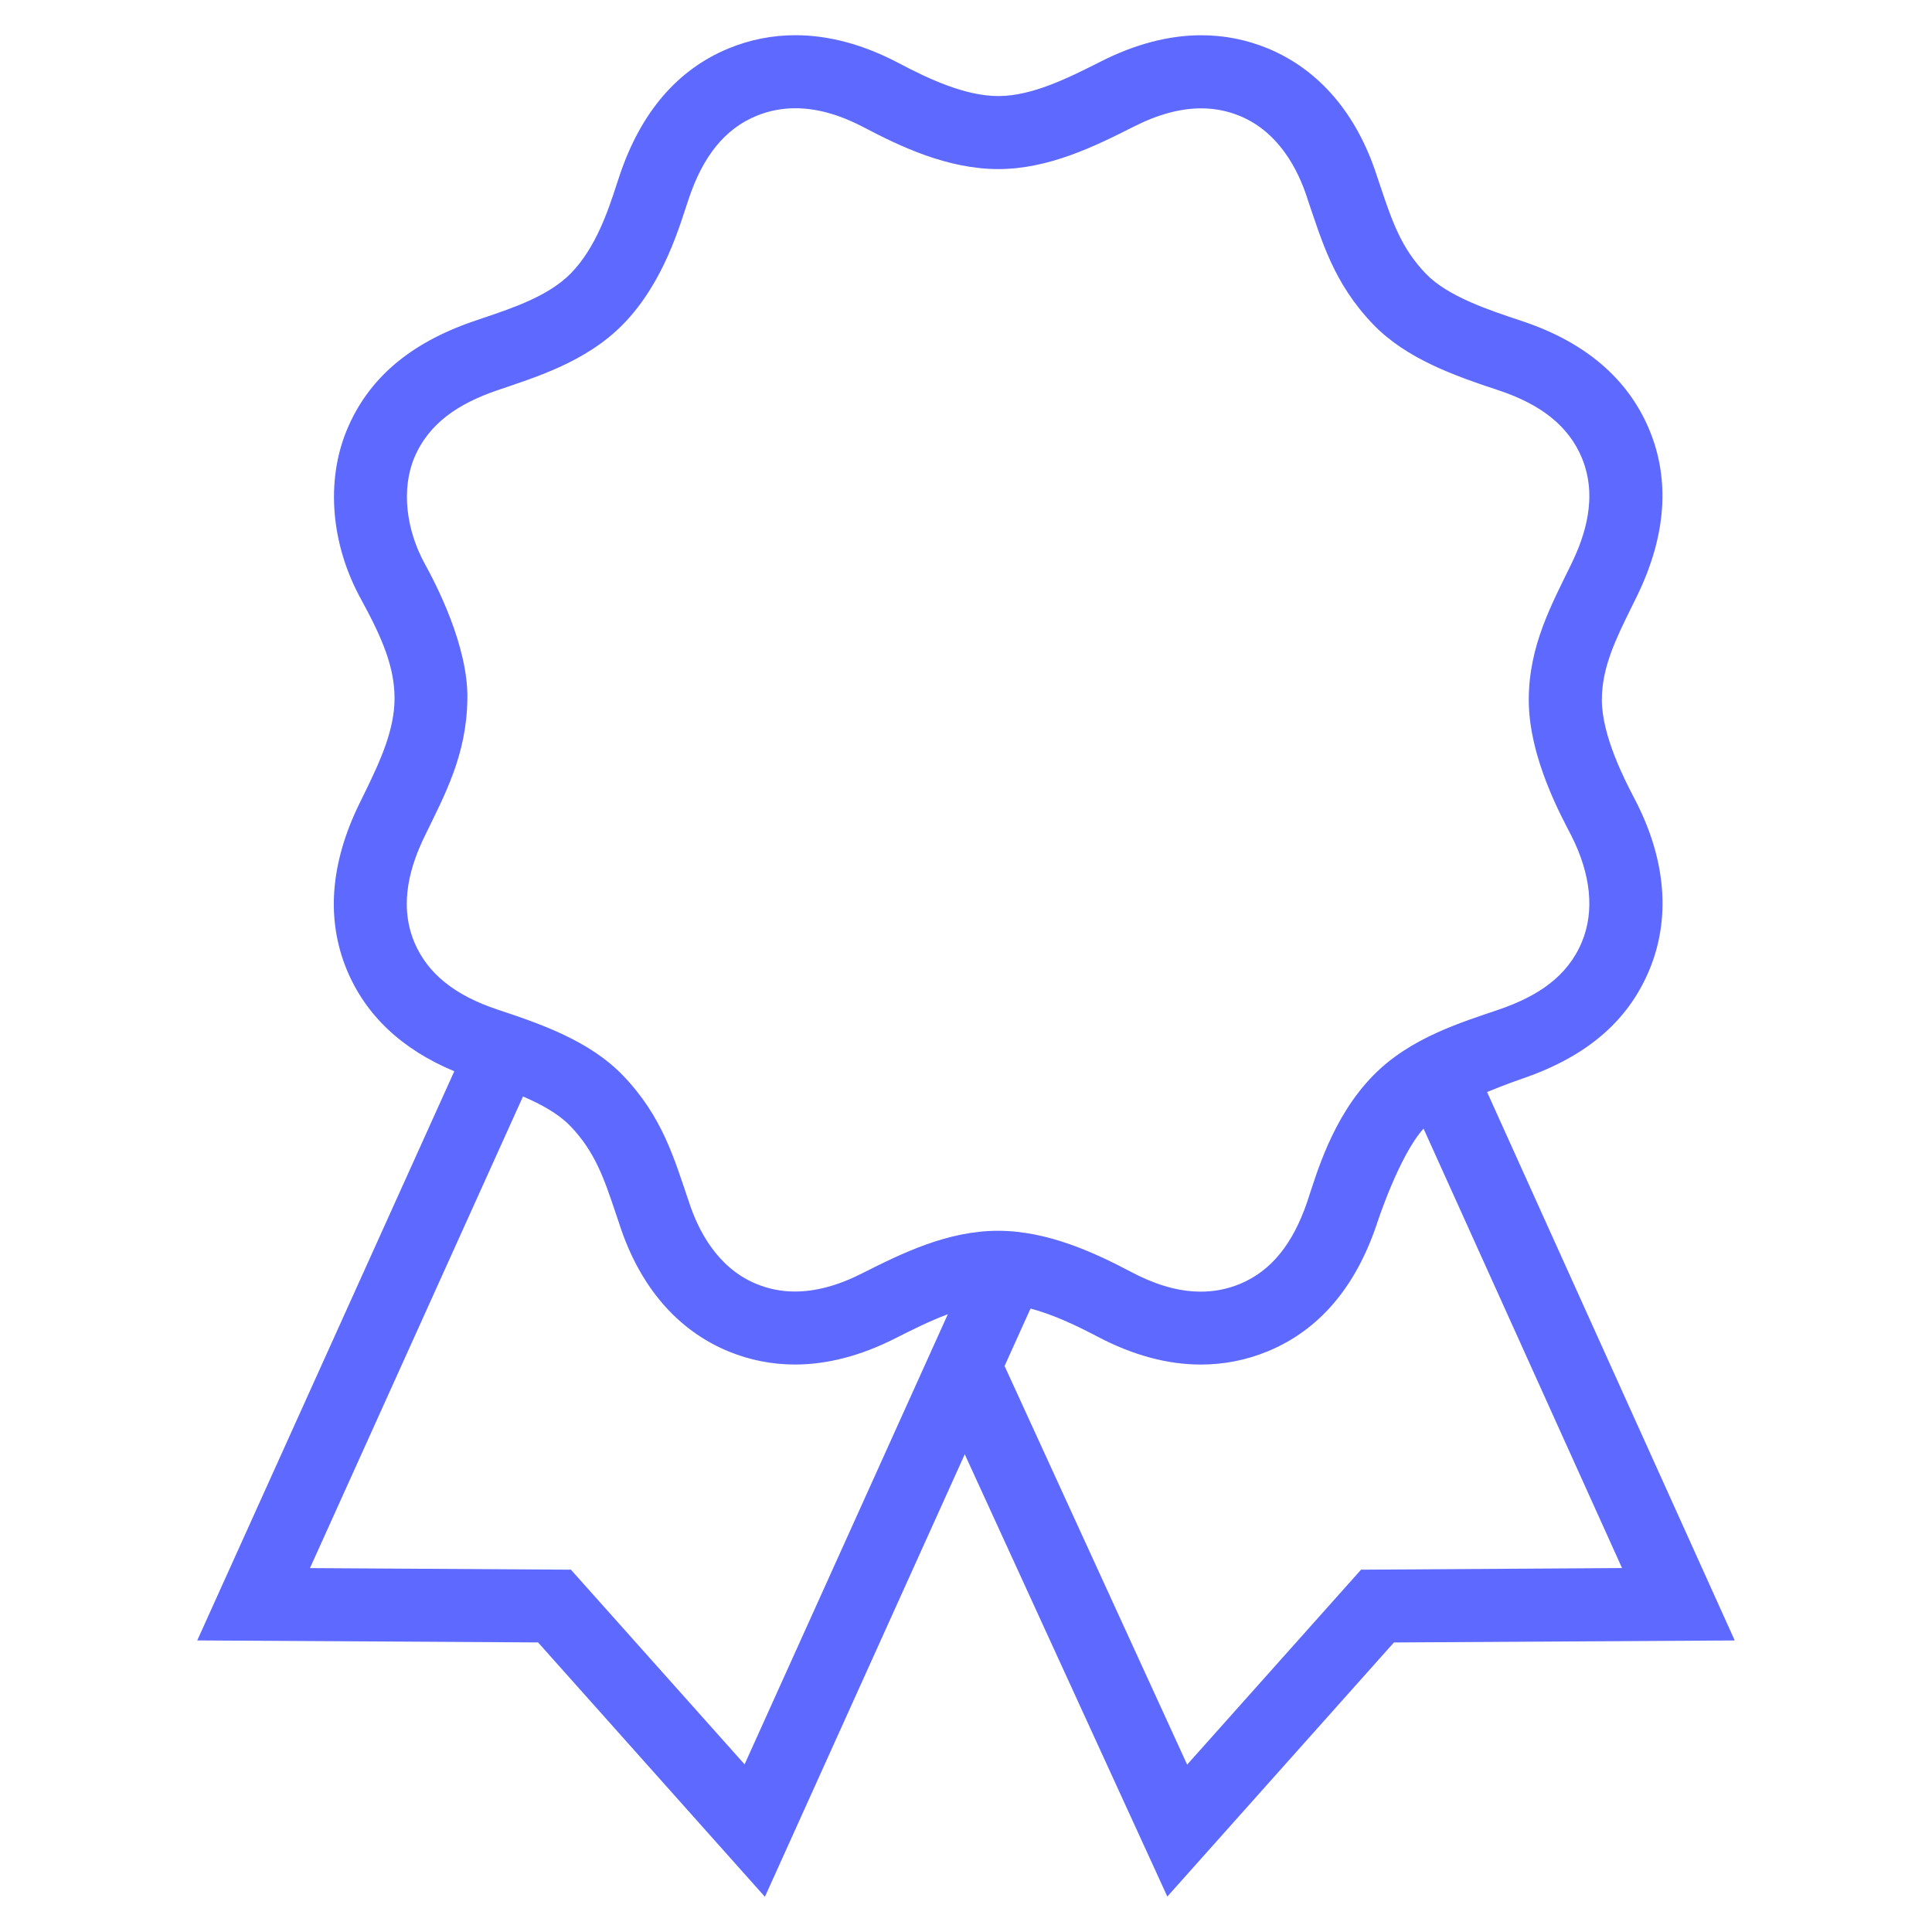
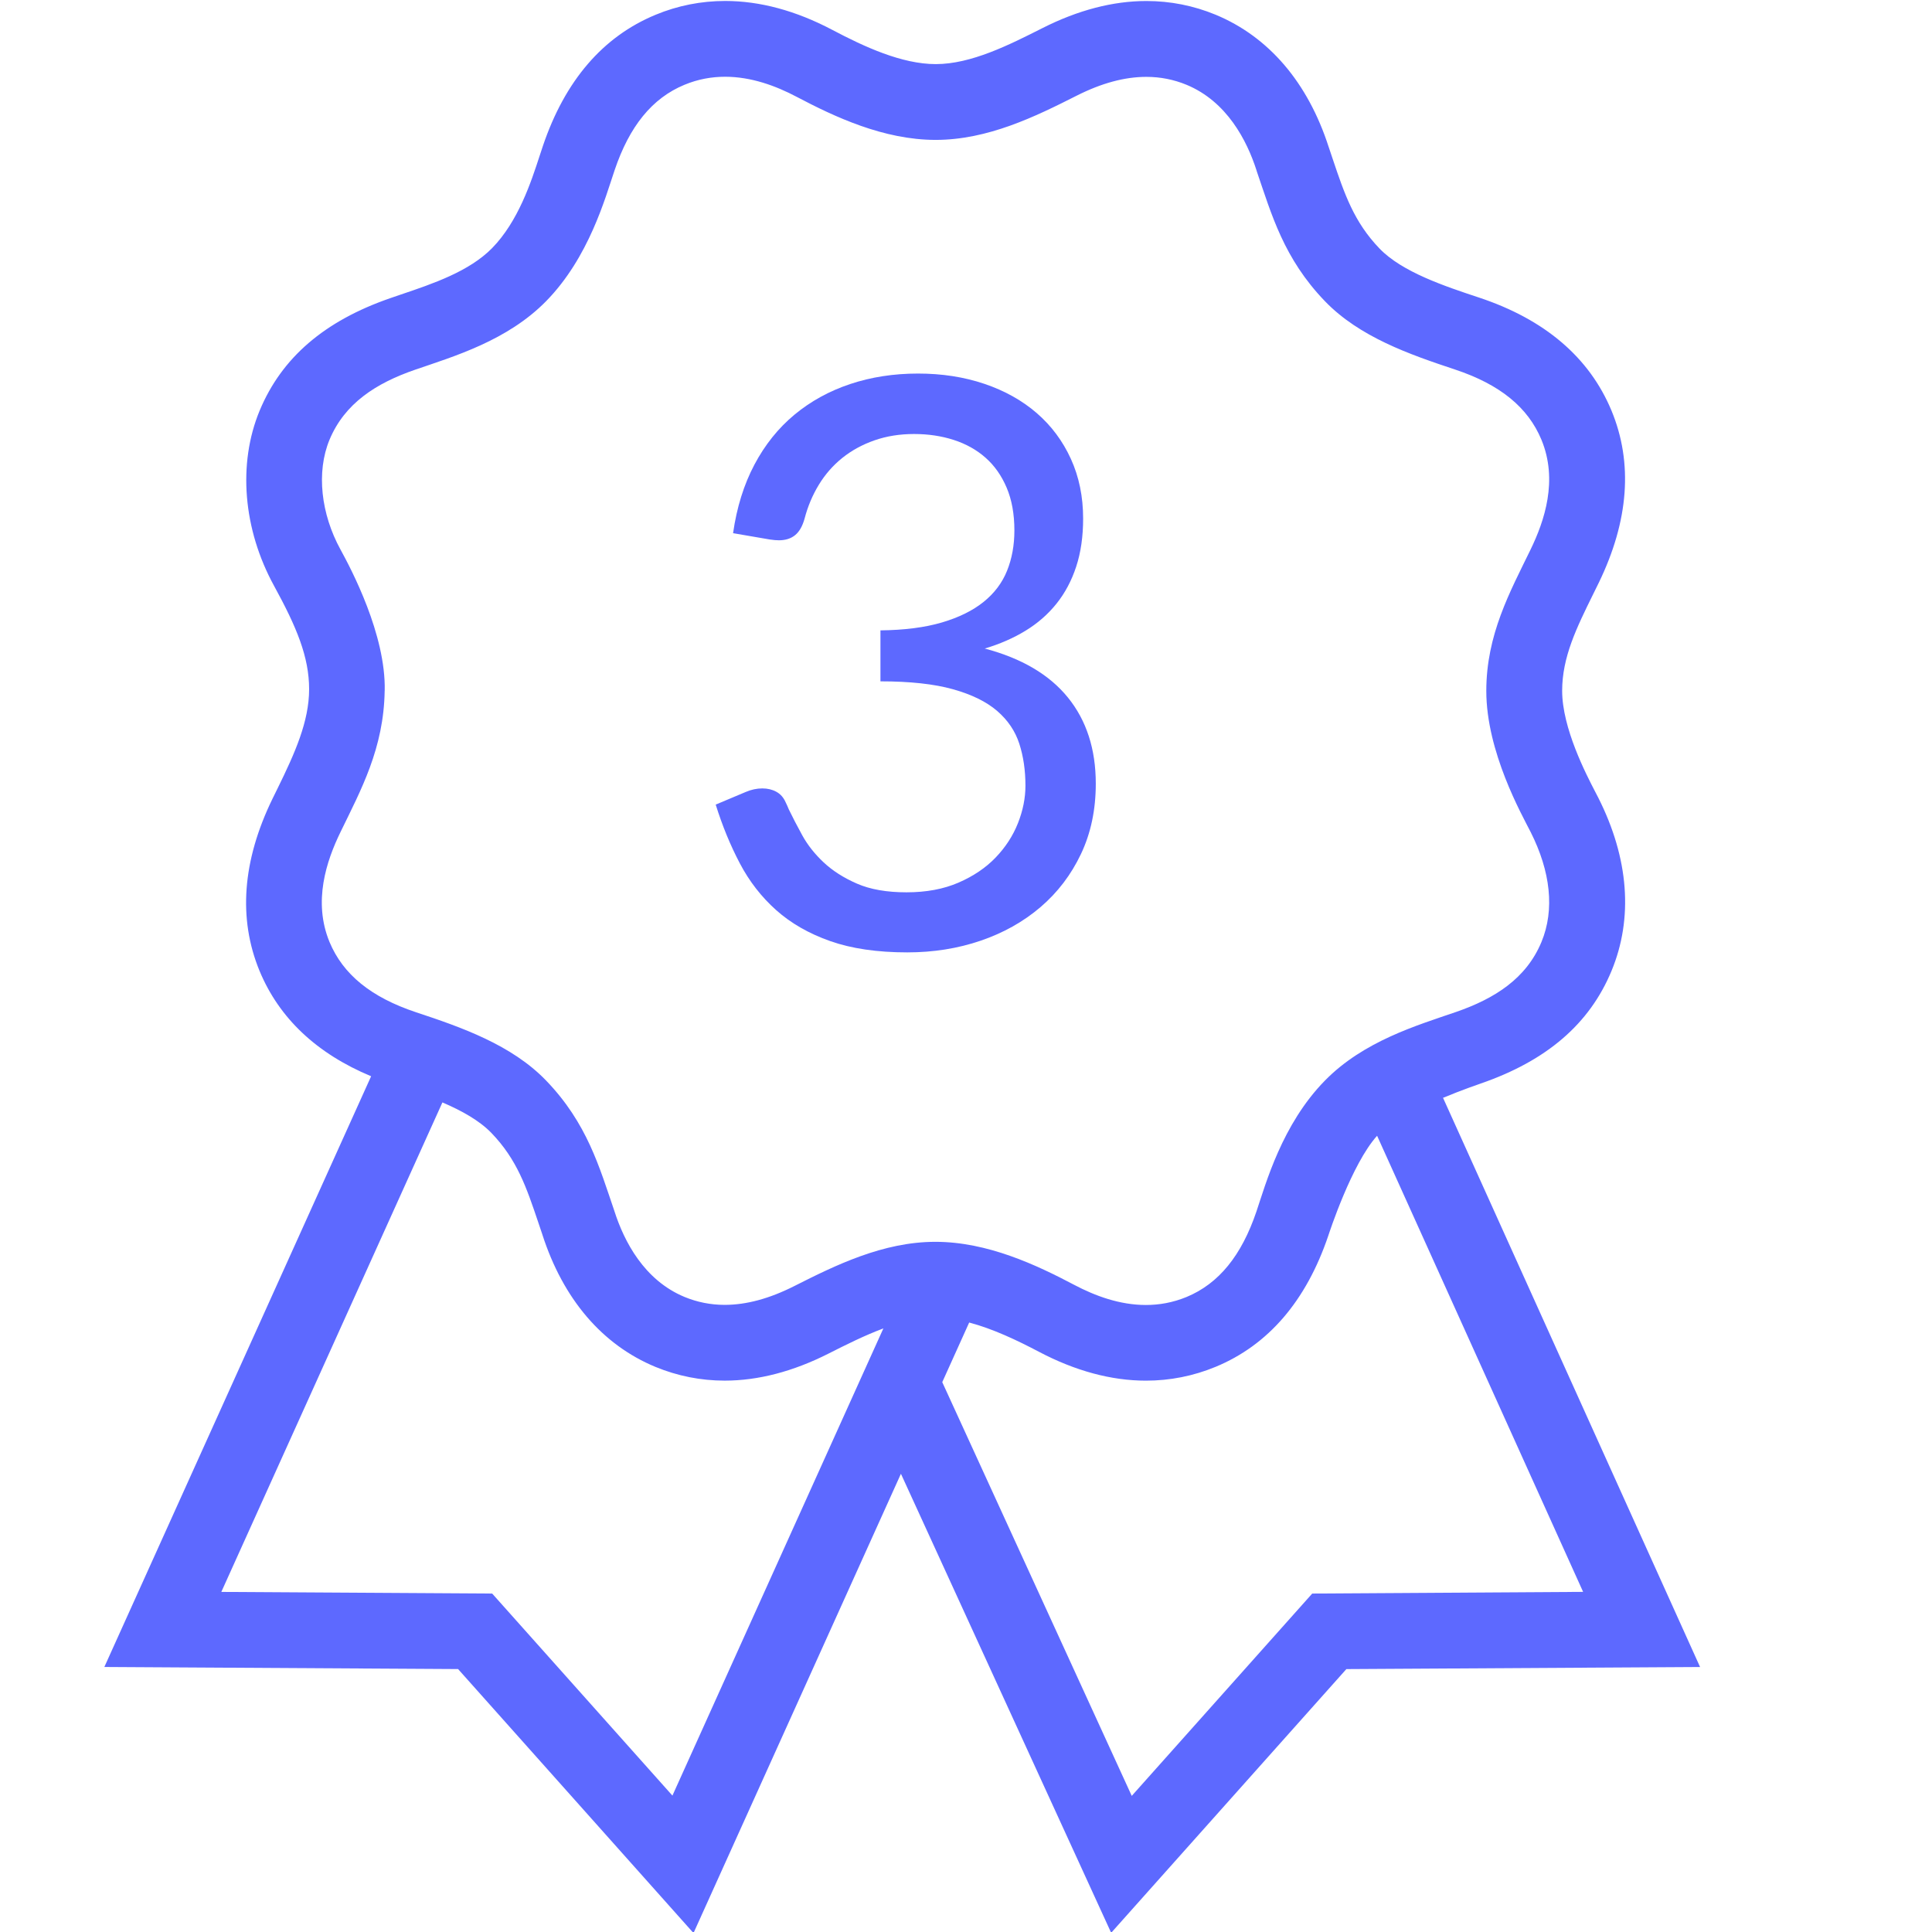
- <svg xmlns="http://www.w3.org/2000/svg" width="1200pt" height="1200pt" fill="#5d69ff" viewBox="0 0 1200 1200" version="1.1">
-   <path d="m923.65 678.28c11.746-4.859 21.613-8.23 22.559-8.555 39.469-13.633 65.09-35.652 78.238-67.32 13.129-31.598 10.402-67.414-7.848-103.64-0.516-1.02-1.152-2.242-1.883-3.648-5.398-10.402-19.777-38.062-19.777-60.395 0-20.184 8.605-37.668 18.574-57.887 1.129-2.269 2.242-4.547 3.348-6.805 17.977-37.055 20.543-71.688 7.633-102.93-13.246-31.906-39.961-54.695-79.414-67.766-20.438-6.769-45.863-15.227-59.41-29.27-15.348-15.961-20.977-32.641-28.078-53.734-0.742-2.258-1.512-4.512-2.269-6.769l-0.012-0.047-0.059-0.145-0.047-0.145c-12.445-38.555-35.82-65.902-67.645-79.117-13.199-5.449-27.121-8.207-41.426-8.207-20.016 0-40.934 5.449-62.16 16.188-20.004 10.105-42.707 21.574-63.898 21.574-20.316 0-42.73-10.355-61.957-20.508-21.742-11.473-43.297-17.281-64.043-17.281-14.387 0-28.402 2.762-41.652 8.258-31.57 13.055-54.266 39.469-67.465 78.527-0.602 1.742-1.262 3.734-1.945 5.883-5.09 15.625-12.781 39.238-28.453 55.246-13.691 13.945-35.41 21.289-54.602 27.77-2.148 0.742-4.246 1.441-6.266 2.148-39.48 13.645-65.062 35.664-78.238 67.32-13.188 31.801-9.949 71.027 8.676 104.96 13.391 24.469 20.93 42.395 20.93 61.754 0 19.332-8.531 38.293-18.816 59.258-1.055 2.148-2.113 4.285-3.168 6.445-17.988 37.008-20.566 71.629-7.68 102.9 11.773 28.355 34.246 49.488 66.77 63.035l-159.65 353.52 211.69 1.246 140.89 157.98 124.13-274.85 125.82 274.71 140.75-157.82 211.68-1.246zm-666.38-93.242c-10.008-24.254-1.836-48.527 6.562-65.785 12.254-25.246 25.922-50.09 26.438-84.527h-0.059 0.086c0.793-33.625-20.184-73.105-26.449-84.539-11.664-21.254-14.617-46.344-6.574-65.746 9.098-21.816 27.898-33.84 51.156-41.867 23.27-8.004 55.246-17.375 78.48-41.062 25.656-26.184 35.352-61.777 40.969-78.348 8.867-26.293 22.441-43.129 41.82-51.133 8.207-3.406 16.367-4.801 24.324-4.801 15.551 0 30.277 5.387 42.898 12.059 22.488 11.832 51.84 25.727 83.102 25.727 31.234 0 59.723-13.992 84.336-26.438 14.93-7.547 28.777-11.281 41.723-11.281 8.387 0 16.402 1.586 24.059 4.738 24.215 10.043 36.133 33.359 41.867 51.145l0.168 0.602c8.879 25.883 16.129 52.164 40.801 77.773 20.629 21.406 50.746 31.895 77.762 40.848 27.012 8.965 43.754 22.668 51.805 42.059 10.02 24.238 1.859 48.516-6.539 65.785-12.266 25.246-26.461 50.844-26.461 84.527 0 36.445 21.254 74.027 26.531 84.445 11.879 23.566 14.52 46.441 6.469 65.832-9.07 21.816-27.898 33.84-51.145 41.867-23.258 8.004-55.246 17.375-78.457 41.074-25.68 26.184-35.375 61.777-40.969 78.348-8.902 26.27-22.441 43.117-41.844 51.145-8.207 3.371-16.355 4.777-24.324 4.777-15.551 0-30.254-5.387-42.875-12.047-22.488-11.855-51.863-25.754-83.102-25.754-31.246 0-59.746 14.004-84.359 26.449-14.902 7.547-28.766 11.281-41.711 11.281-8.387 0-16.402-1.598-24.059-4.754-24.215-10.055-36.145-33.336-41.867-51.145l-0.191-0.59c-8.879-25.871-16.105-52.164-40.777-77.773-20.641-21.406-50.762-31.895-77.773-40.836-26.992-8.969-43.746-22.676-51.82-42.055zm205.21 510.83-107.87-120.91-162.09-0.984 132.31-292.93c11.473 4.906 22.141 10.812 29.387 18.336 15.348 15.938 20.953 32.605 28.043 53.652 0.77 2.316 1.559 4.609 2.328 6.898l0.035 0.133c12.492 38.746 35.879 66.07 67.727 79.262 13.199 5.438 27.109 8.207 41.426 8.207 20.016 0 40.922-5.438 62.148-16.199 10.402-5.258 21.539-10.848 32.797-15.047zm382.89-120.91-108.01 121.08-113.4-247.59 16.117-35.688c14.258 3.769 28.738 10.668 41.746 17.508 21.77 11.461 43.309 17.281 64.02 17.281 14.387 0 28.402-2.773 41.664-8.258 31.559-13.031 54.254-39.445 67.477-78.492 0.574-1.754 14.004-42.961 29.207-59.809l123.29 272.96z" />
+ <svg xmlns="http://www.w3.org/2000/svg" version="1.1" width="1000" height="1000" viewBox="0 0 1000 1000" xml:space="preserve">
+   <defs>
+ </defs>
+   <rect x="0" y="0" width="100%" height="100%" fill-opacity="0" />
+   <g transform="matrix(0.8649 0 0 0.8649 466.9839 500.5205)" id="587470">
+     <path style="stroke: none; stroke-width: 1; stroke-dasharray: none; stroke-linecap: butt; stroke-dashoffset: 0; stroke-linejoin: miter; stroke-miterlimit: 4; is-custom-font: none; font-file-url: none; fill: rgb(93,105,255); fill-rule: nonzero; opacity: 1;" vector-effect="non-scaling-stroke" transform=" translate(-599.9975, -599.999)" d="m 923.65 678.28 c 11.746 -4.859 21.613 -8.23 22.559 -8.555 c 39.469 -13.633 65.09 -35.652 78.238 -67.32 c 13.129 -31.598 10.402 -67.414 -7.848 -103.64 c -0.516 -1.02 -1.152 -2.242 -1.883 -3.648 c -5.398 -10.402 -19.777 -38.062 -19.777 -60.395 c 0 -20.184 8.605 -37.668 18.574 -57.887 c 1.129 -2.269 2.242 -4.547 3.348 -6.805 c 17.977 -37.055 20.543 -71.688 7.633 -102.93 c -13.246 -31.906 -39.961 -54.695 -79.414 -67.766 c -20.438 -6.769 -45.863 -15.227 -59.41 -29.27 c -15.348 -15.961 -20.977 -32.641 -28.078 -53.734 c -0.742 -2.258 -1.512 -4.512 -2.269 -6.769 l -0.012 -0.047 l -0.059 -0.145 l -0.047 -0.145 c -12.445 -38.555 -35.82 -65.902 -67.645 -79.117 c -13.199 -5.449 -27.121 -8.207 -41.426 -8.207 c -20.016 0 -40.934 5.449 -62.16 16.188 c -20.004 10.105 -42.707 21.574 -63.898 21.574 c -20.316 0 -42.73 -10.355 -61.957 -20.508 c -21.742 -11.473 -43.297 -17.281 -64.043 -17.281 c -14.387 0 -28.402 2.762 -41.652 8.258 c -31.57 13.055 -54.266 39.469 -67.465 78.527 c -0.602 1.742 -1.262 3.734 -1.945 5.883 c -5.09 15.625 -12.781 39.238 -28.453 55.246 c -13.691 13.945 -35.41 21.289 -54.602 27.77 c -2.148 0.742 -4.246 1.441 -6.266 2.148 c -39.48 13.645 -65.062 35.664 -78.238 67.32 c -13.188 31.801 -9.949 71.027 8.676 104.96 c 13.391 24.469 20.93 42.395 20.93 61.754 c 0 19.332 -8.531 38.293 -18.816 59.258 c -1.055 2.148 -2.113 4.285 -3.168 6.445 c -17.988 37.008 -20.566 71.629 -7.68 102.9 c 11.773 28.355 34.246 49.488 66.77 63.035 l -159.65 353.52 l 211.69 1.246 l 140.89 157.98 l 124.13 -274.85 l 125.82 274.71 l 140.75 -157.82 l 211.68 -1.246 z m -666.38 -93.242 c -10.008 -24.254 -1.836 -48.527 6.562 -65.785 c 12.254 -25.246 25.922 -50.09 26.438 -84.527 h -0.059 h 0.086 c 0.793 -33.625 -20.184 -73.105 -26.449 -84.539 c -11.664 -21.254 -14.617 -46.344 -6.574 -65.746 c 9.098 -21.816 27.898 -33.84 51.156 -41.867 c 23.27 -8.004 55.246 -17.375 78.48 -41.062 c 25.656 -26.184 35.352 -61.777 40.969 -78.348 c 8.867 -26.293 22.441 -43.129 41.82 -51.133 c 8.207 -3.406 16.367 -4.801 24.324 -4.801 c 15.551 0 30.277 5.387 42.898 12.059 c 22.488 11.832 51.84 25.727 83.102 25.727 c 31.234 0 59.723 -13.992 84.336 -26.438 c 14.93 -7.547 28.777 -11.281 41.723 -11.281 c 8.387 0 16.402 1.586 24.059 4.738 c 24.215 10.043 36.133 33.359 41.867 51.145 l 0.168 0.602 c 8.879 25.883 16.129 52.164 40.801 77.773 c 20.629 21.406 50.746 31.895 77.762 40.848 c 27.012 8.965 43.754 22.668 51.805 42.059 c 10.02 24.238 1.859 48.516 -6.539 65.785 c -12.266 25.246 -26.461 50.844 -26.461 84.527 c 0 36.445 21.254 74.027 26.531 84.445 c 11.879 23.566 14.52 46.441 6.469 65.832 c -9.07 21.816 -27.898 33.84 -51.145 41.867 c -23.258 8.004 -55.246 17.375 -78.457 41.074 c -25.68 26.184 -35.375 61.777 -40.969 78.348 c -8.902 26.27 -22.441 43.117 -41.844 51.145 c -8.207 3.371 -16.355 4.777 -24.324 4.777 c -15.551 0 -30.254 -5.387 -42.875 -12.047 c -22.488 -11.855 -51.863 -25.754 -83.102 -25.754 c -31.246 0 -59.746 14.004 -84.359 26.449 c -14.902 7.547 -28.766 11.281 -41.711 11.281 c -8.387 0 -16.402 -1.598 -24.059 -4.754 c -24.215 -10.055 -36.145 -33.336 -41.867 -51.145 l -0.191 -0.59 c -8.879 -25.871 -16.105 -52.164 -40.777 -77.773 c -20.641 -21.406 -50.762 -31.895 -77.773 -40.836 c -26.992 -8.969 -43.746 -22.676 -51.82 -42.055 z m 205.21 510.83 l -107.87 -120.91 l -162.09 -0.984 l 132.31 -292.93 c 11.473 4.906 22.141 10.812 29.387 18.336 c 15.348 15.938 20.953 32.605 28.043 53.652 c 0.77 2.316 1.559 4.609 2.328 6.898 l 0.035 0.133 c 12.492 38.746 35.879 66.07 67.727 79.262 c 13.199 5.438 27.109 8.207 41.426 8.207 c 20.016 0 40.922 -5.438 62.148 -16.199 c 10.402 -5.258 21.539 -10.848 32.797 -15.047 z m 382.89 -120.91 l -108.01 121.08 l -113.4 -247.59 l 16.117 -35.688 c 14.258 3.769 28.738 10.668 41.746 17.508 c 21.77 11.461 43.309 17.281 64.02 17.281 c 14.387 0 28.402 -2.773 41.664 -8.258 c 31.559 -13.031 54.254 -39.445 67.477 -78.492 c 0.574 -1.754 14.004 -42.961 29.207 -59.809 l 123.29 272.96 z" stroke-linecap="round" />
+   </g>
+   <g transform="matrix(1 0 0 1 466.967 361.1917)" style="" id="702495">
+     <path xml:space="preserve" font-family="Lato" font-size="409" font-style="normal" font-weight="normal" style="stroke: none; stroke-width: 1; stroke-dasharray: none; stroke-linecap: butt; stroke-dashoffset: 0; stroke-linejoin: miter; stroke-miterlimit: 4; is-custom-font: none; font-file-url: none; fill: rgb(93,105,255); fill-rule: nonzero; opacity: 1; white-space: pre;" d="M8.18-167.84L8.18-167.84Q26.79-167.84 42.54-162.52Q58.28-157.20 69.63-147.39Q80.98-137.57 87.32-123.67Q93.66-109.76 93.66-92.79L93.66-92.79Q93.66-78.88 90.08-67.94Q86.50-57.00 79.86-48.72Q73.21-40.43 63.80-34.71Q54.40-28.98 42.74-25.51L42.74-25.51Q71.37-17.94 85.79-0.15Q100.21 17.64 100.21 44.43L100.21 44.43Q100.21 64.68 92.54 80.83Q84.87 96.99 71.58 108.34Q58.28 119.69 40.59 125.72Q22.90 131.76 2.66 131.76L2.66 131.76Q-20.65 131.76-37.22 125.93Q-53.78 120.10-65.24 109.87Q-76.69 99.65-84.05 85.64Q-91.41 71.63-96.52 55.27L-96.52 55.27L-80.98 48.73Q-76.69 46.89-72.39 46.89L-72.39 46.89Q-68.30 46.89-65.13 48.63Q-61.96 50.36-60.33 54.05L-60.33 54.05Q-59.92 54.86-59.51 55.78Q-59.10 56.70-58.69 57.73L-58.69 57.73Q-55.83 63.66-51.74 71.12Q-47.65 78.59-40.70 85.13Q-33.74 91.67-23.42 96.17Q-13.09 100.67 2.25 100.67L2.25 100.67Q17.59 100.67 29.14 95.66Q40.70 90.65 48.36 82.68Q56.03 74.70 59.92 64.88Q63.80 55.07 63.80 45.46L63.80 45.46Q63.80 33.60 60.63 23.78Q57.46 13.96 49.18 6.81Q40.90-0.35 26.28-4.44Q11.66-8.53-11.25-8.53L-11.25-8.53L-11.25-34.91Q7.36-35.12 20.55-39.00Q33.74-42.89 42.13-49.64Q50.51-56.38 54.29-65.79Q58.08-75.20 58.08-86.65L58.08-86.65Q58.08-99.33 54.09-108.74Q50.10-118.14 43.15-124.28Q36.20-130.41 26.69-133.48Q17.18-136.55 6.14-136.55L6.14-136.55Q-4.91-136.55-14.31-133.28Q-23.72-130.00-30.98-124.18Q-38.24-118.35-43.15-110.27Q-48.06-102.19-50.51-92.79L-50.51-92.79Q-52.15-86.86-55.42-84.20Q-58.69-81.54-63.80-81.54L-63.80-81.54Q-64.83-81.54-65.95-81.64Q-67.08-81.74-68.51-81.95L-68.51-81.95L-87.53-85.22Q-84.66-105.26-76.48-120.70Q-68.30-136.14-55.73-146.57Q-43.15-157.00-26.89-162.42Q-10.63-167.84 8.18-167.84Z" />
+   </g>
</svg>
